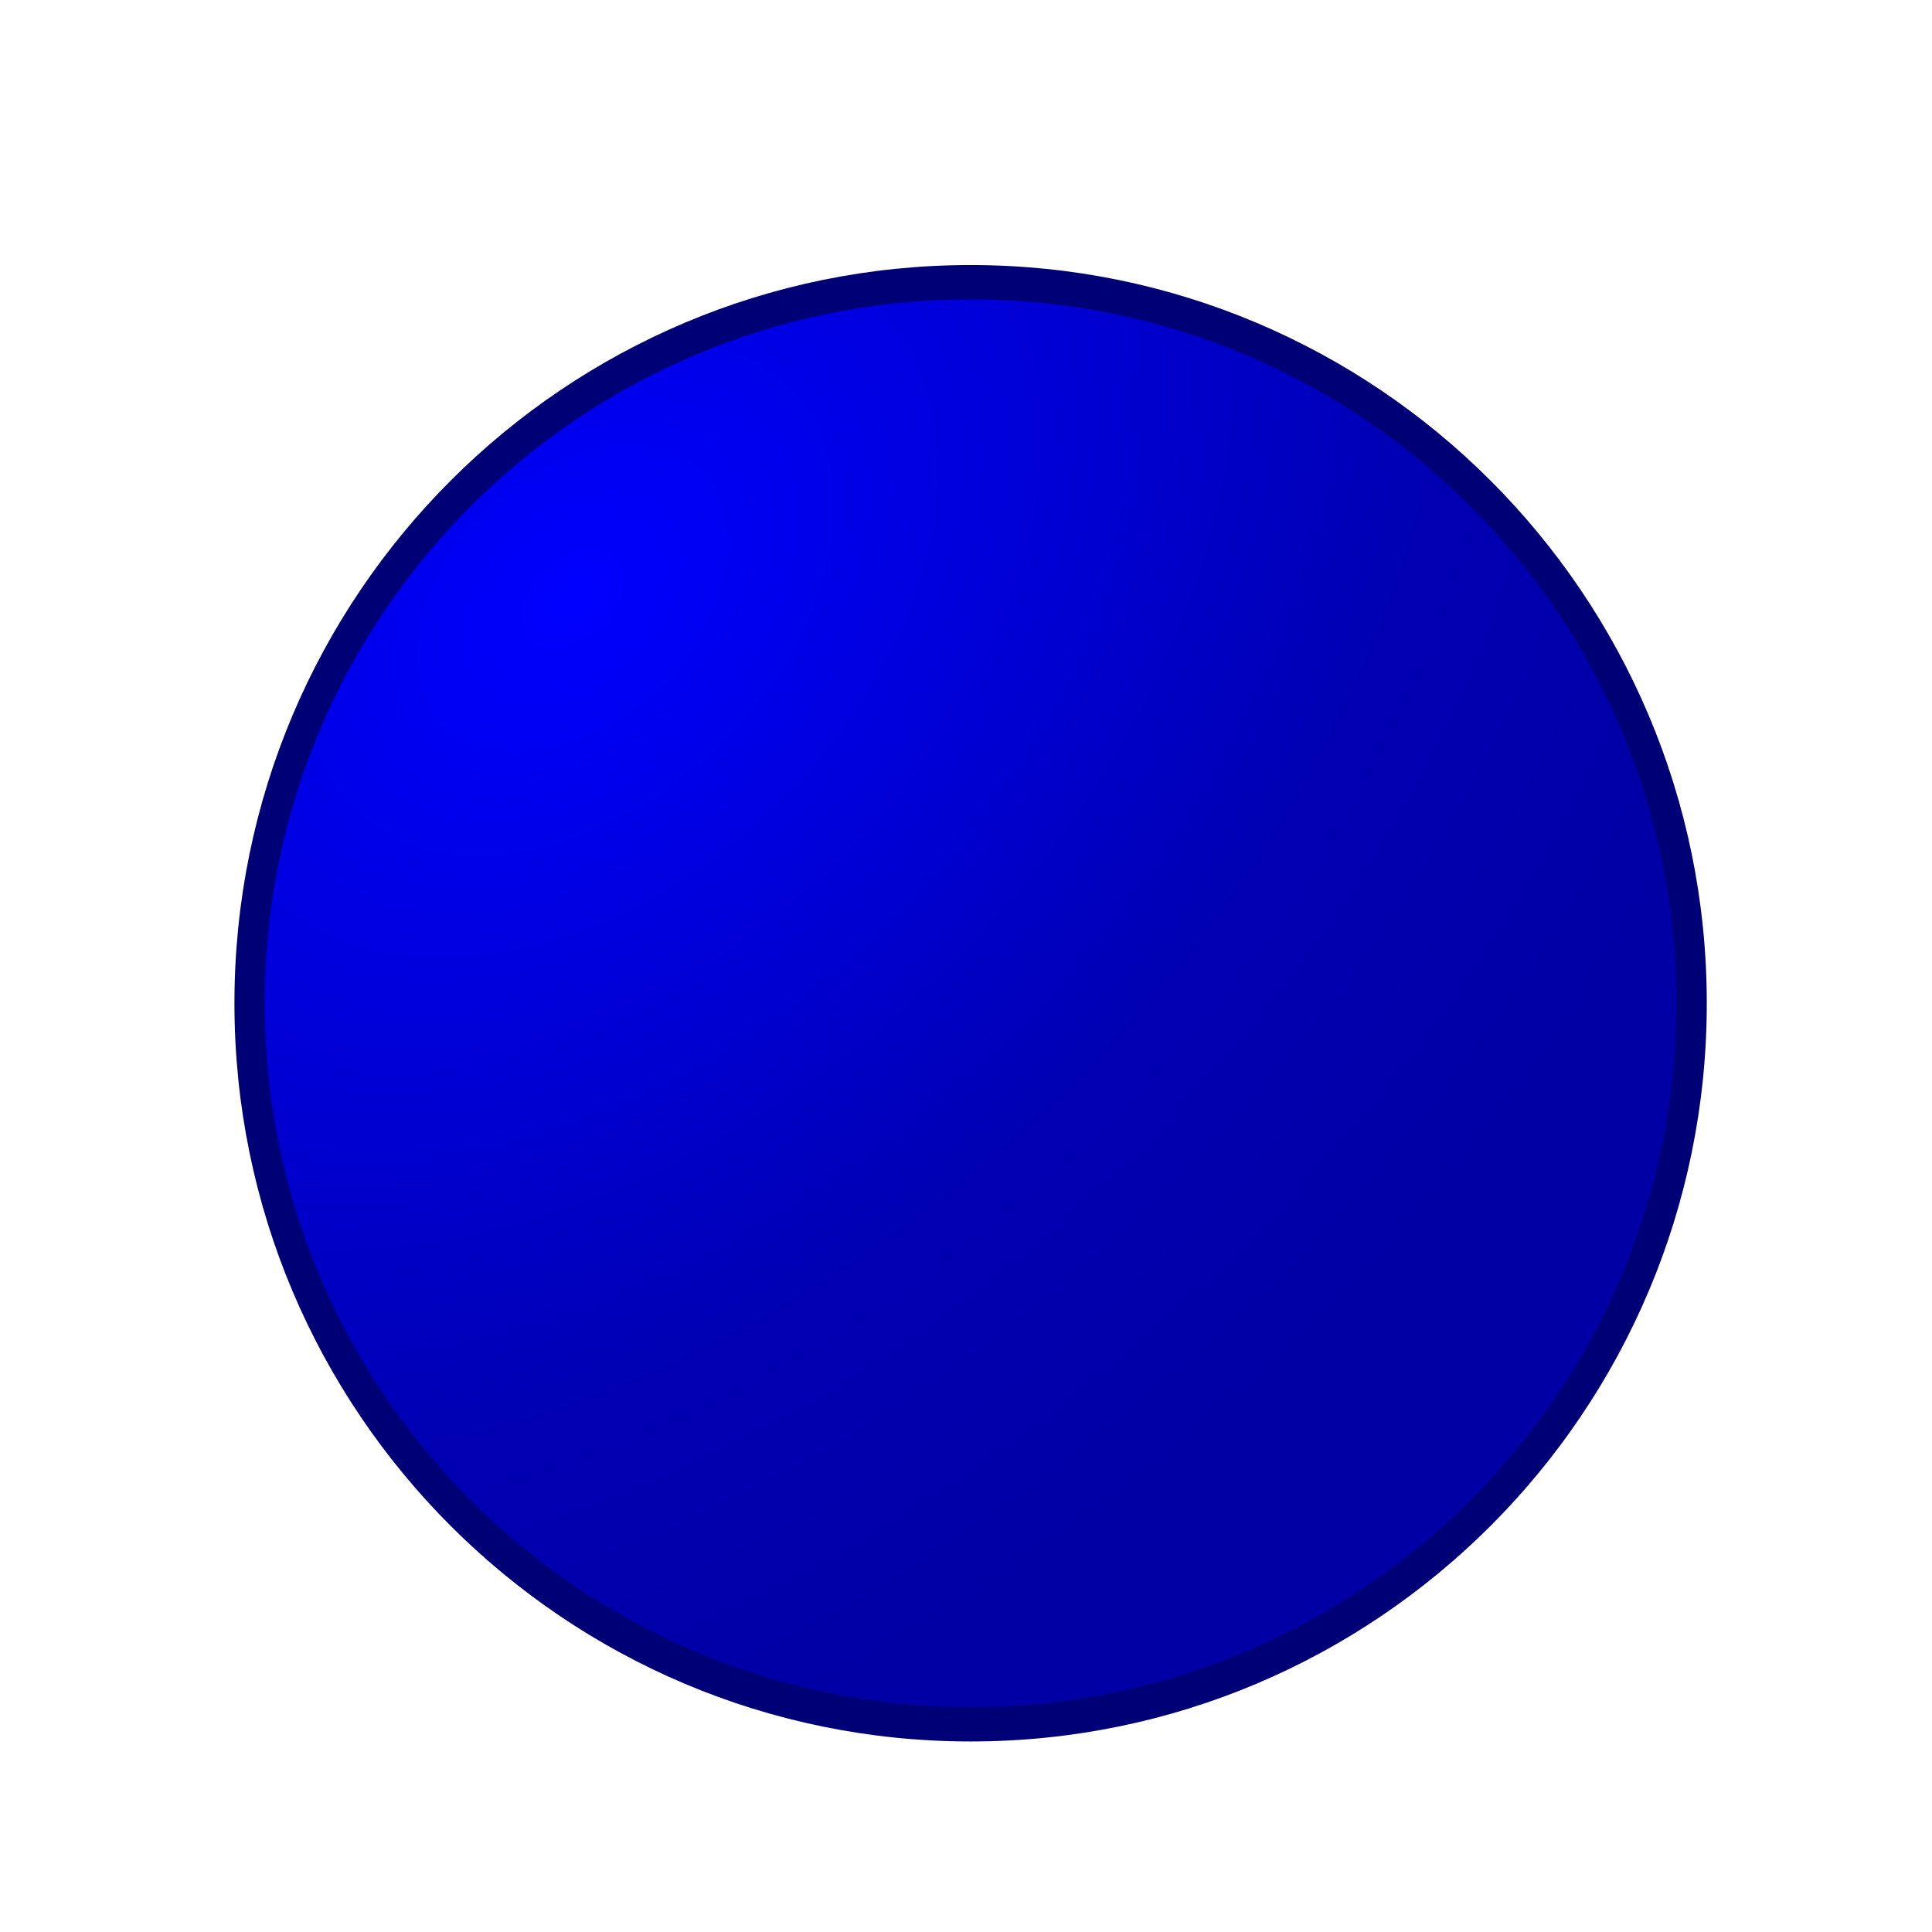
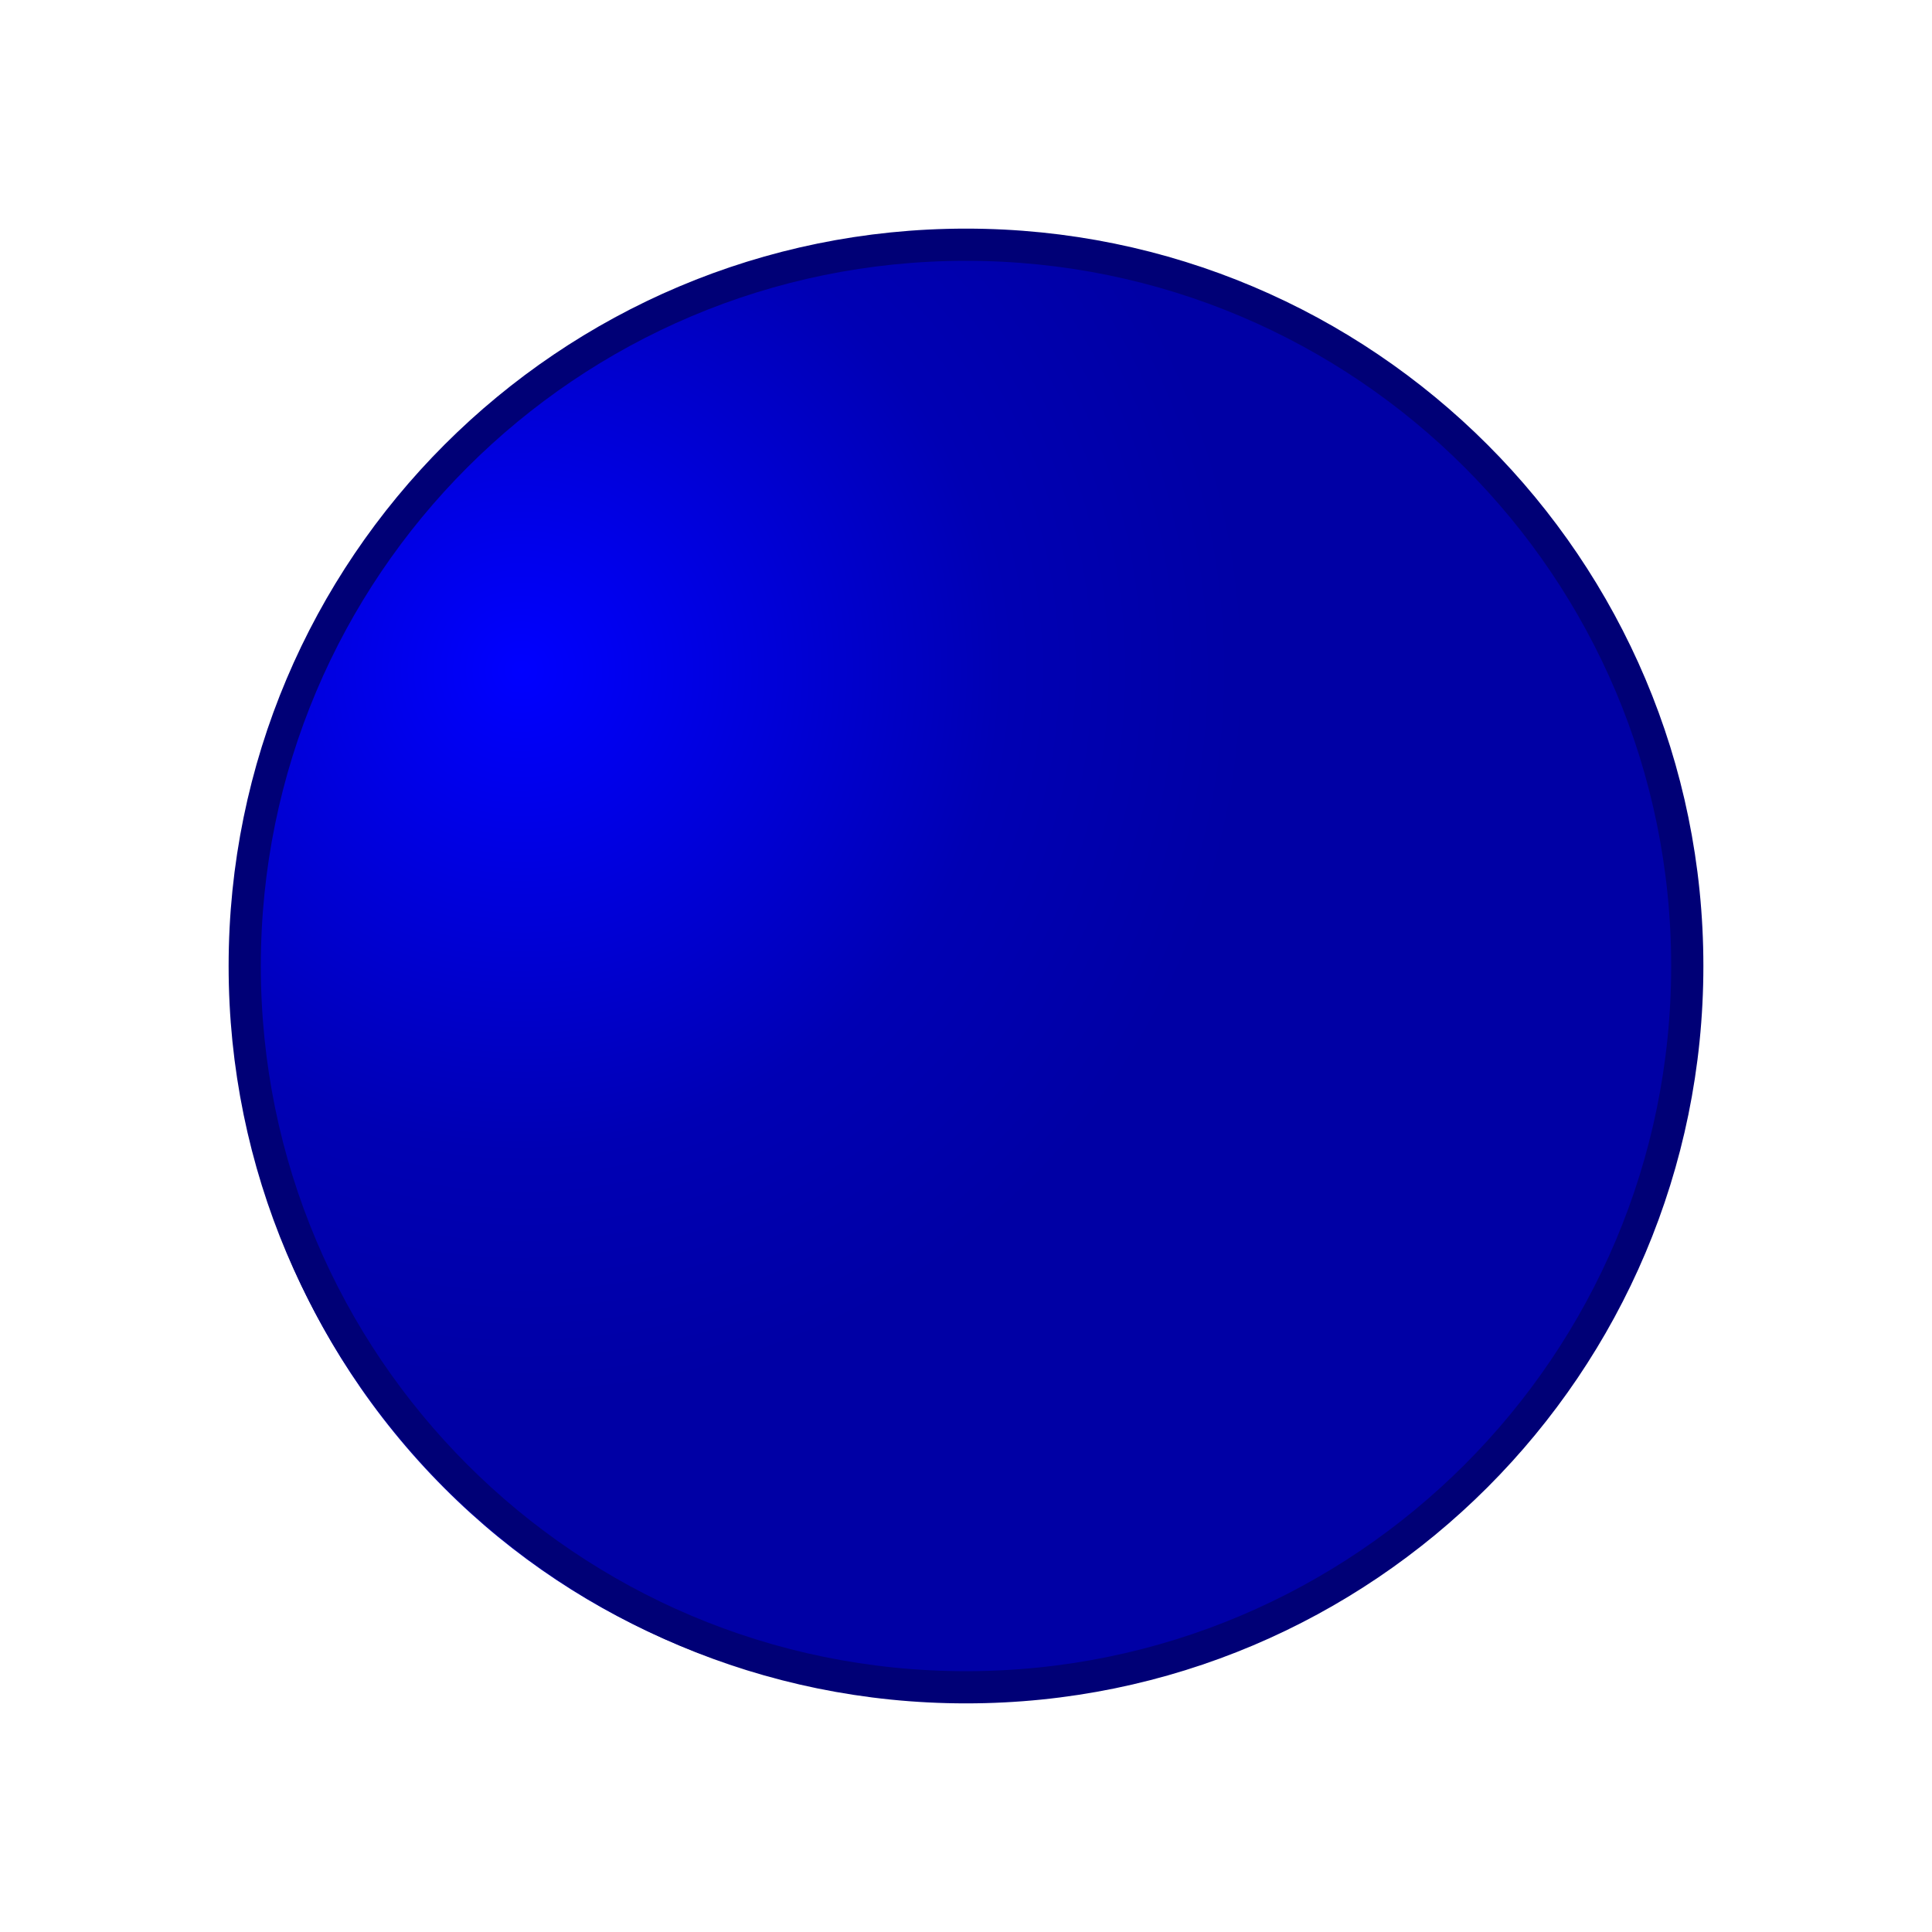
- <svg xmlns="http://www.w3.org/2000/svg" xmlns:xlink="http://www.w3.org/1999/xlink" height="600" width="600" id="svg14855" version="1.0">
-   <defs id="defs14857">
-     <linearGradient id="linearGradient15834">
-       <stop id="stop15842" offset="0" style="stop-color:#0000ff;stop-opacity:1;" />
-       <stop style="stop-color:#0000da;stop-opacity:1;" offset="0.33" id="stop15848" />
-       <stop id="stop15850" offset="0.66" style="stop-color:#0000b4;stop-opacity:1;" />
-       <stop style="stop-color:#0000a5;stop-opacity:1;" offset="1" id="stop15838" />
+ <svg xmlns="http://www.w3.org/2000/svg" xmlns:xlink="http://www.w3.org/1999/xlink" version="1.0" height="600" width="600">
+   <defs>
+     <linearGradient id="linearGradient">
+       <stop offset="0" style="stop-color:#0000ff" />
+       <stop offset="0.33" style="stop-color:#0000da" />
+       <stop offset="0.66" style="stop-color:#0000b4" />
+       <stop offset="1" style="stop-color:#0000a5" />
    </linearGradient>
-     <radialGradient xlink:href="#linearGradient15834" id="radialGradient3780" cx="407.879" cy="491.091" fx="407.879" fy="491.091" r="225.714" gradientUnits="userSpaceOnUse" gradientTransform="matrix(1.429999,-0.03532296,0.05144621,2.082724,-51.67401,-478.1435)" />
+     <radialGradient id="radialGradient" xlink:href="#linearGradient" cx="-263" cy="-19" fx="-263" fy="-19" r="226" gradientUnits="userSpaceOnUse" />
  </defs>
-   <g id="layer1" transform="translate(-154.318,-306.2205)">
-     <g id="g3957" transform="matrix(0.9968285,0,0,0.9968285,75.48942,84.4133)">
-       <g id="g3790">
-         <path style="fill:url(#radialGradient3780);fill-opacity:1;stroke:none" id="path14863" d="m 605.714,535.219 c 0,124.659 -101.056,225.714 -225.714,225.714 -124.659,0 -225.714,-101.056 -225.714,-225.714 0,-124.659 101.056,-225.714 225.714,-225.714 124.659,0 225.714,101.056 225.714,225.714 z" transform="matrix(-0.6729496,-0.7396884,0.7396884,-0.6729496,239.8592,1177.766)" />
-         <path transform="matrix(2.013111,0,0,2.284541,741.7889,890.8226)" d="m -67.396,-155.72 c 0,54.307 -49.961,98.332 -111.59,98.332 -61.63,0 -111.59,-44.025 -111.59,-98.332 0,-54.307 49.961,-98.332 111.59,-98.332 61.63,0 111.59,44.025 111.59,98.332 z" id="path3788" style="fill:none;stroke:#000076;stroke-width:4.678;stroke-linecap:butt;stroke-linejoin:miter;stroke-miterlimit:4;stroke-opacity:1;stroke-dasharray:none" />
-       </g>
-     </g>
-   </g>
+   <rect style="fill:none;opacity:0" width="600" height="600" />
+   <circle style="fill:url(#radialGradient)" transform="rotate(-132)" cy="18" r="225" cx="-424" />
+   <ellipse style="fill:none;stroke:#000076;stroke-width:10" cx="300" cy="300" rx="224" ry="224" />
</svg>
